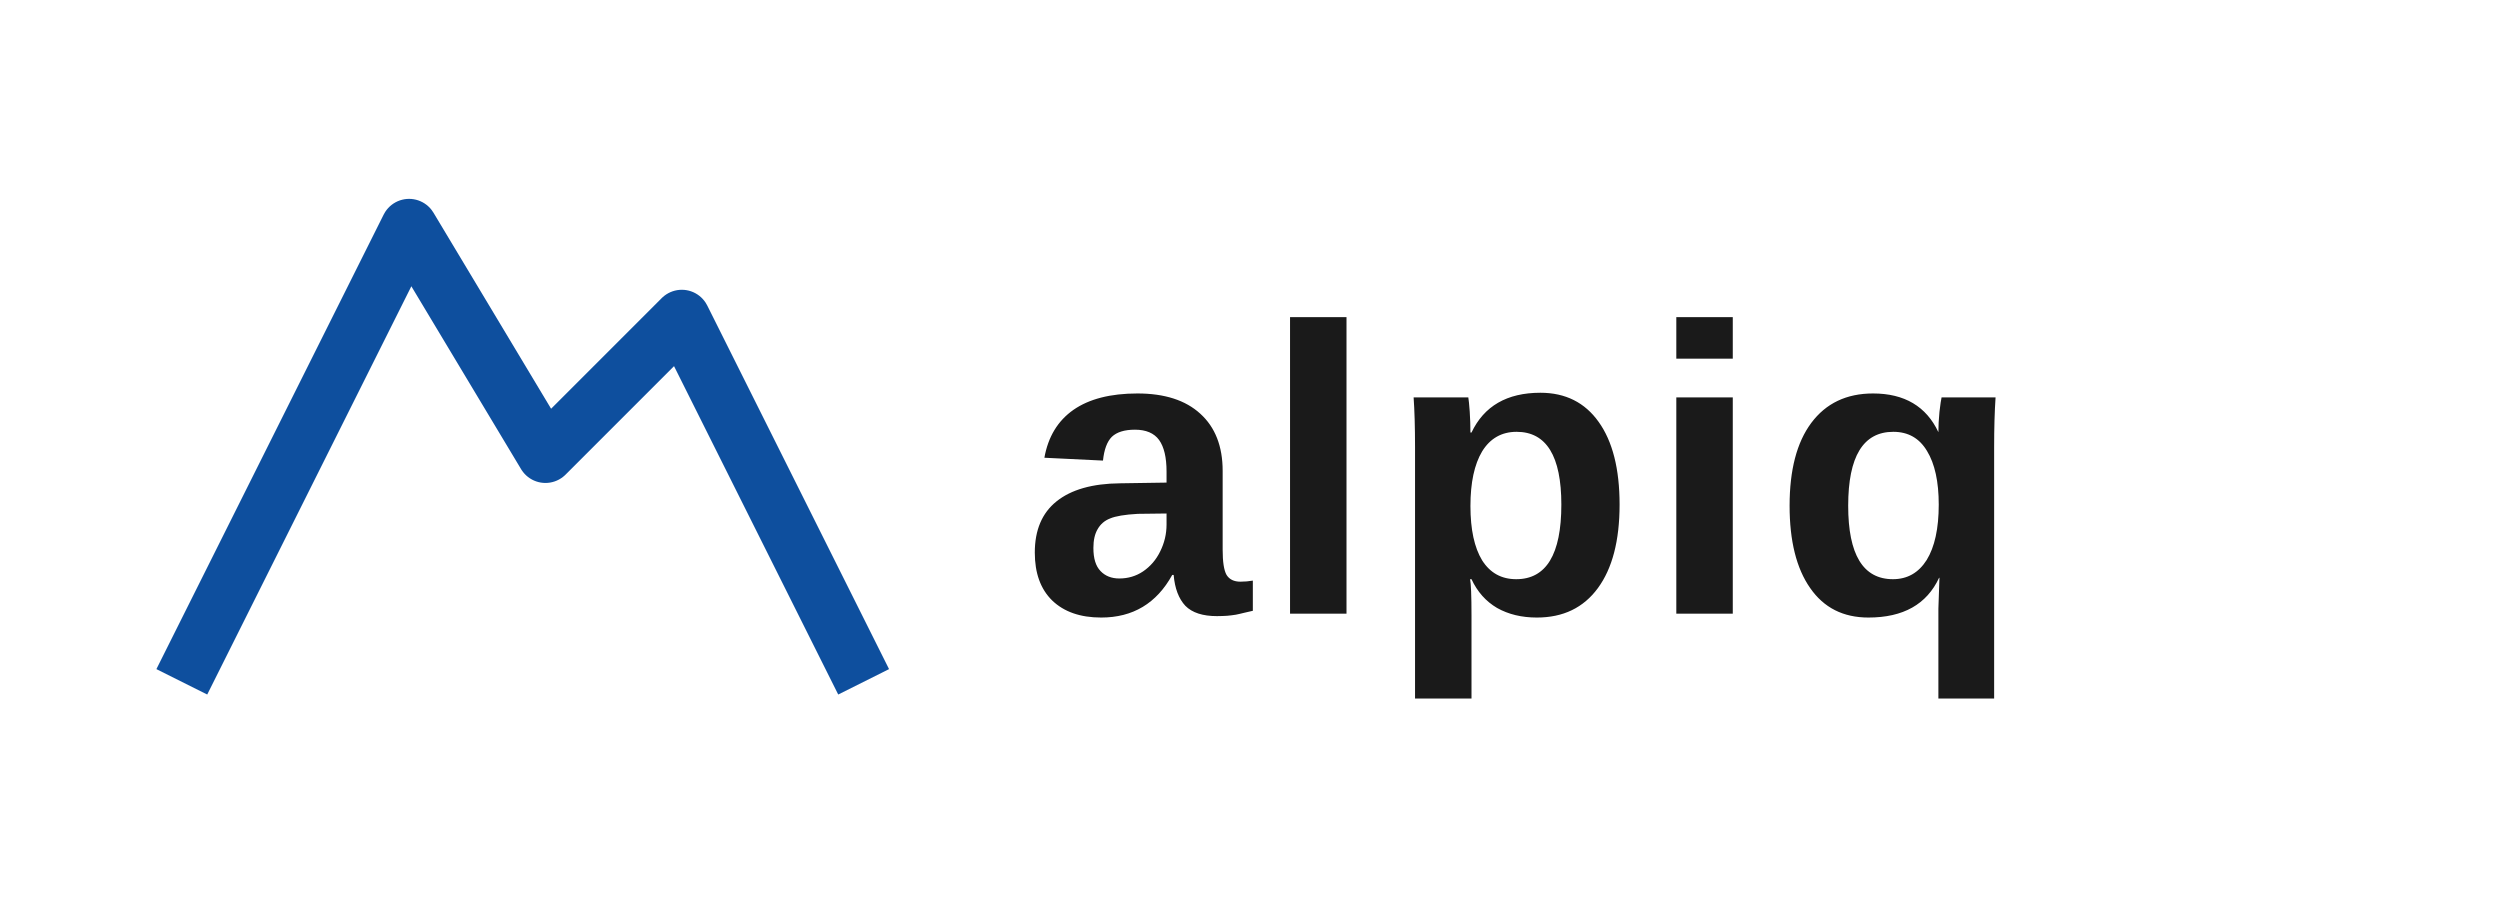
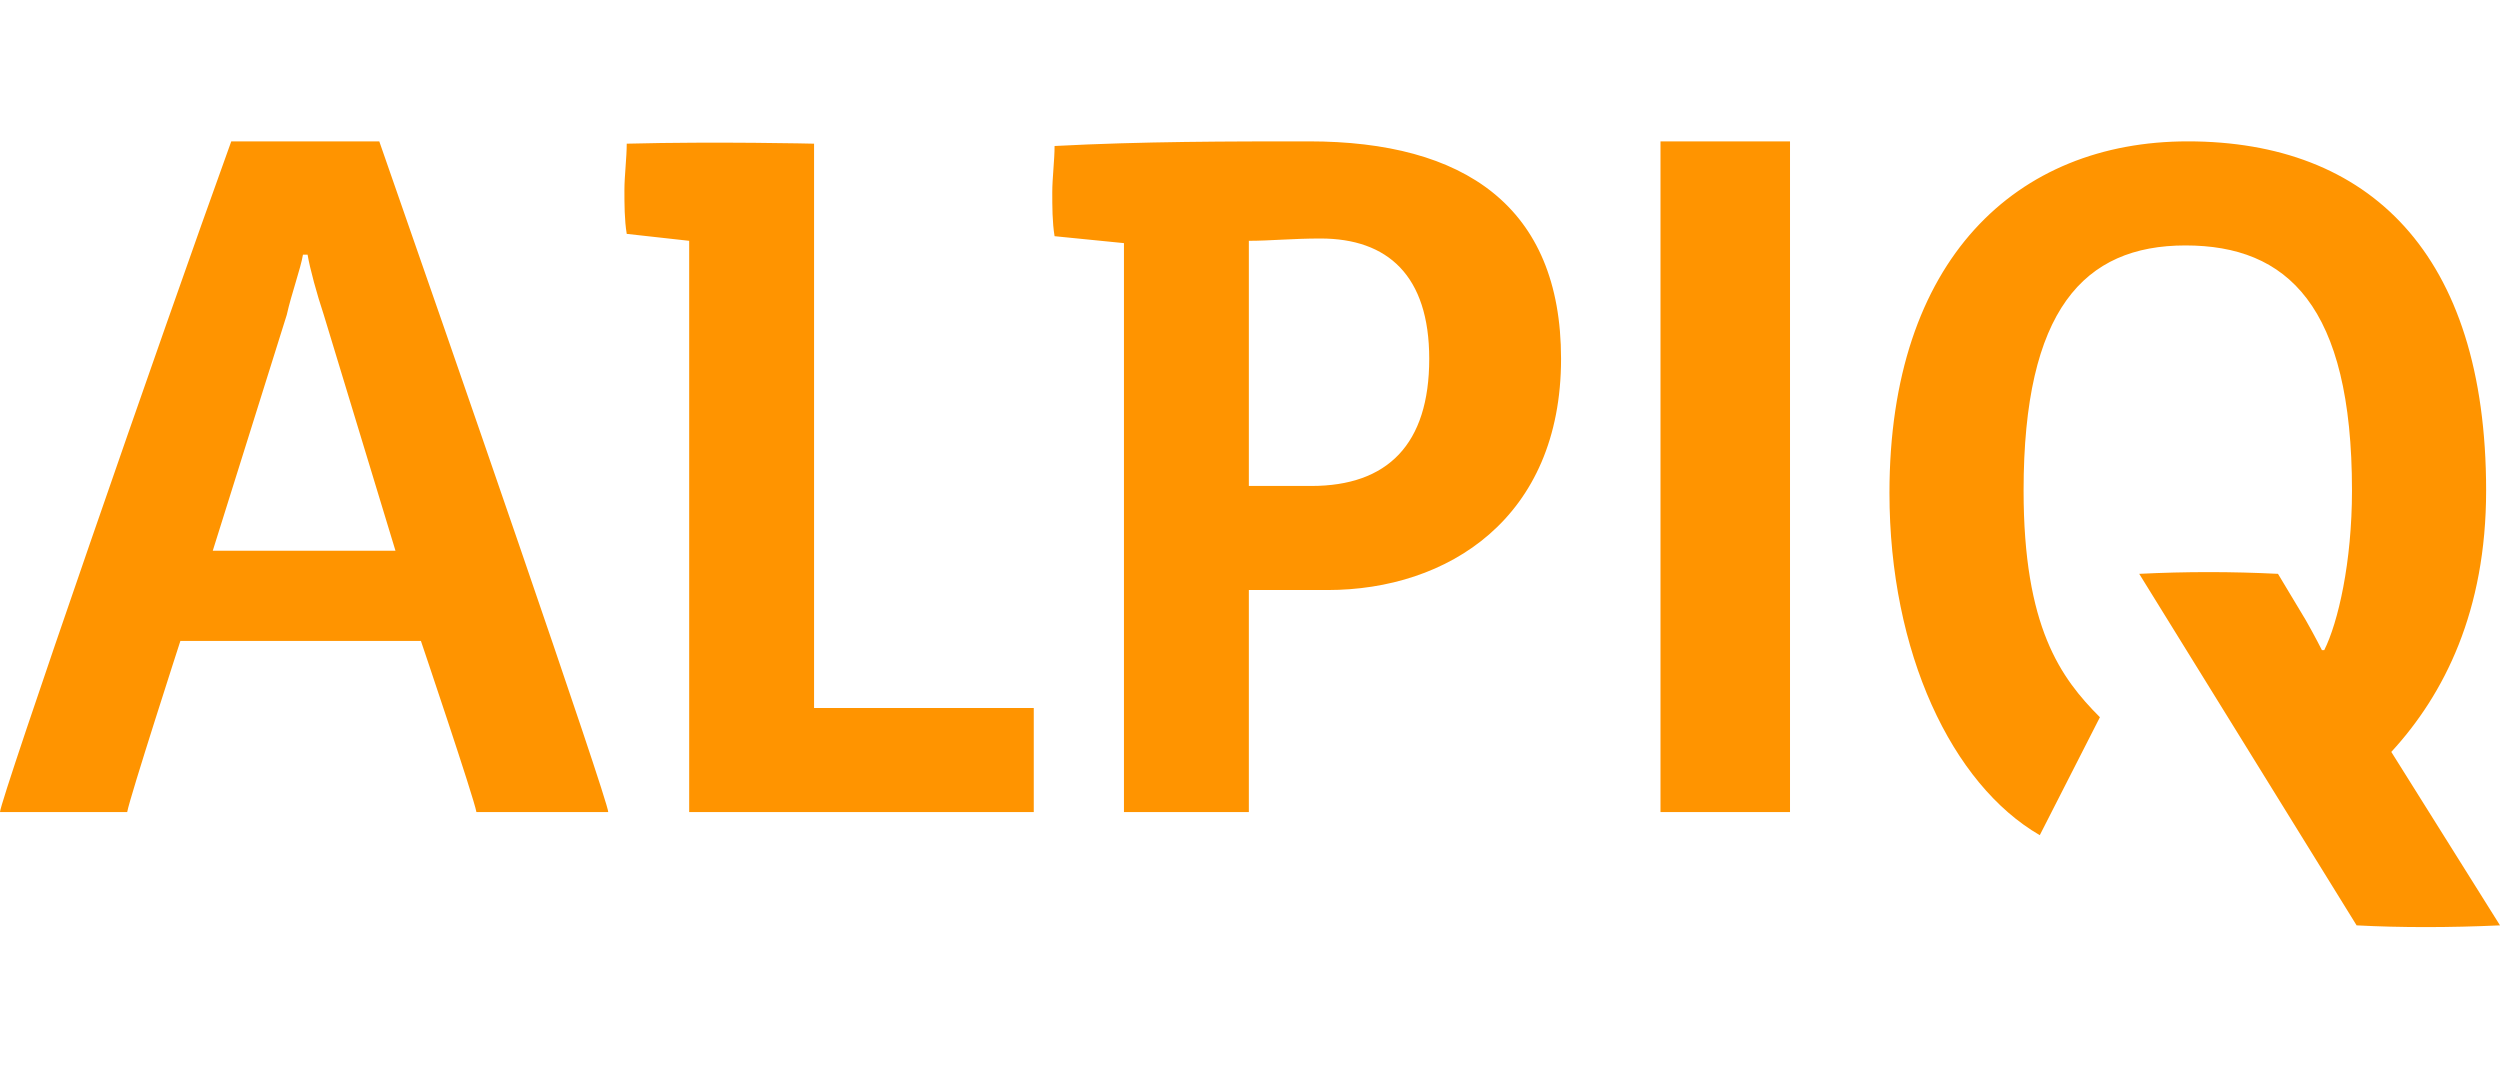
- <svg xmlns="http://www.w3.org/2000/svg" viewBox="0 0 110 40" role="img">
-   <polyline points="8,30 18,10 24,20 30,14 38,30" fill="none" stroke="#0E4F9E" stroke-width="2.5" stroke-linejoin="round" />
-   <text x="45" y="27" font-family="Arial, Helvetica, sans-serif" font-size="18" font-weight="700" fill="#1a1a1a" letter-spacing="0.5">alpiq</text>
+ <svg xmlns="http://www.w3.org/2000/svg" width="336" height="144" viewBox="0 0 336 144" fill="none">
+   <path d="M50.975 19H31.082C21.758 44.798 0 107.585 0 109.139H17.095C17.406 107.274 24.244 86.138 24.244 86.138H56.57C56.57 86.138 63.719 107.274 64.03 109.139H81.746C81.746 107.585 59.989 44.798 50.975 19ZM53.151 74.016H28.596L38.542 42.312C39.164 39.514 40.407 36.095 40.718 34.23H41.34C41.65 36.095 42.583 39.514 43.515 42.312L53.151 74.016ZM109.41 95.463V19.311C109.41 19.311 96.355 19 84.233 19.311C84.233 21.176 83.922 23.662 83.922 25.527C83.922 27.392 83.922 29.568 84.233 31.433L92.625 32.365V109.139H138.938V95.152H109.41V95.463ZM192.089 48.217C192.089 59.718 186.494 65.313 176.237 65.313H167.845V32.365C170.642 32.365 173.75 32.055 177.48 32.055C186.494 32.055 192.089 37.028 192.089 48.217ZM209.806 48.217C209.806 27.703 196.751 19 175.926 19C165.358 19 153.547 19 141.735 19.622C141.735 21.487 141.425 23.973 141.425 25.838C141.425 27.703 141.425 29.879 141.735 31.744L151.06 32.676V109.139H167.845V79.3H178.413C194.575 79.3 209.806 69.664 209.806 48.217ZM223.171 109.139H240.577V19H223.171V109.139ZM321.391 101.057C328.54 93.287 334.135 82.097 334.135 65.934C334.135 33.919 318.283 19 294.039 19C271.038 19 253.943 34.852 253.943 66.245C253.943 87.692 262.335 105.409 274.146 112.247L282.228 96.395C276.944 91.111 271.97 84.273 271.97 65.934C271.97 41.69 280.052 32.987 293.728 32.987C307.404 32.987 316.107 41.069 316.107 65.934C316.107 75.57 314.242 83.651 312.377 87.381H312.067C312.067 87.381 311.134 85.516 309.891 83.34L306.161 77.124C299.945 76.813 293.728 76.813 287.512 77.124L316.729 124.369C322.635 124.68 329.162 124.68 336 124.369L321.391 101.057Z" fill="#FF9400" />
</svg>
